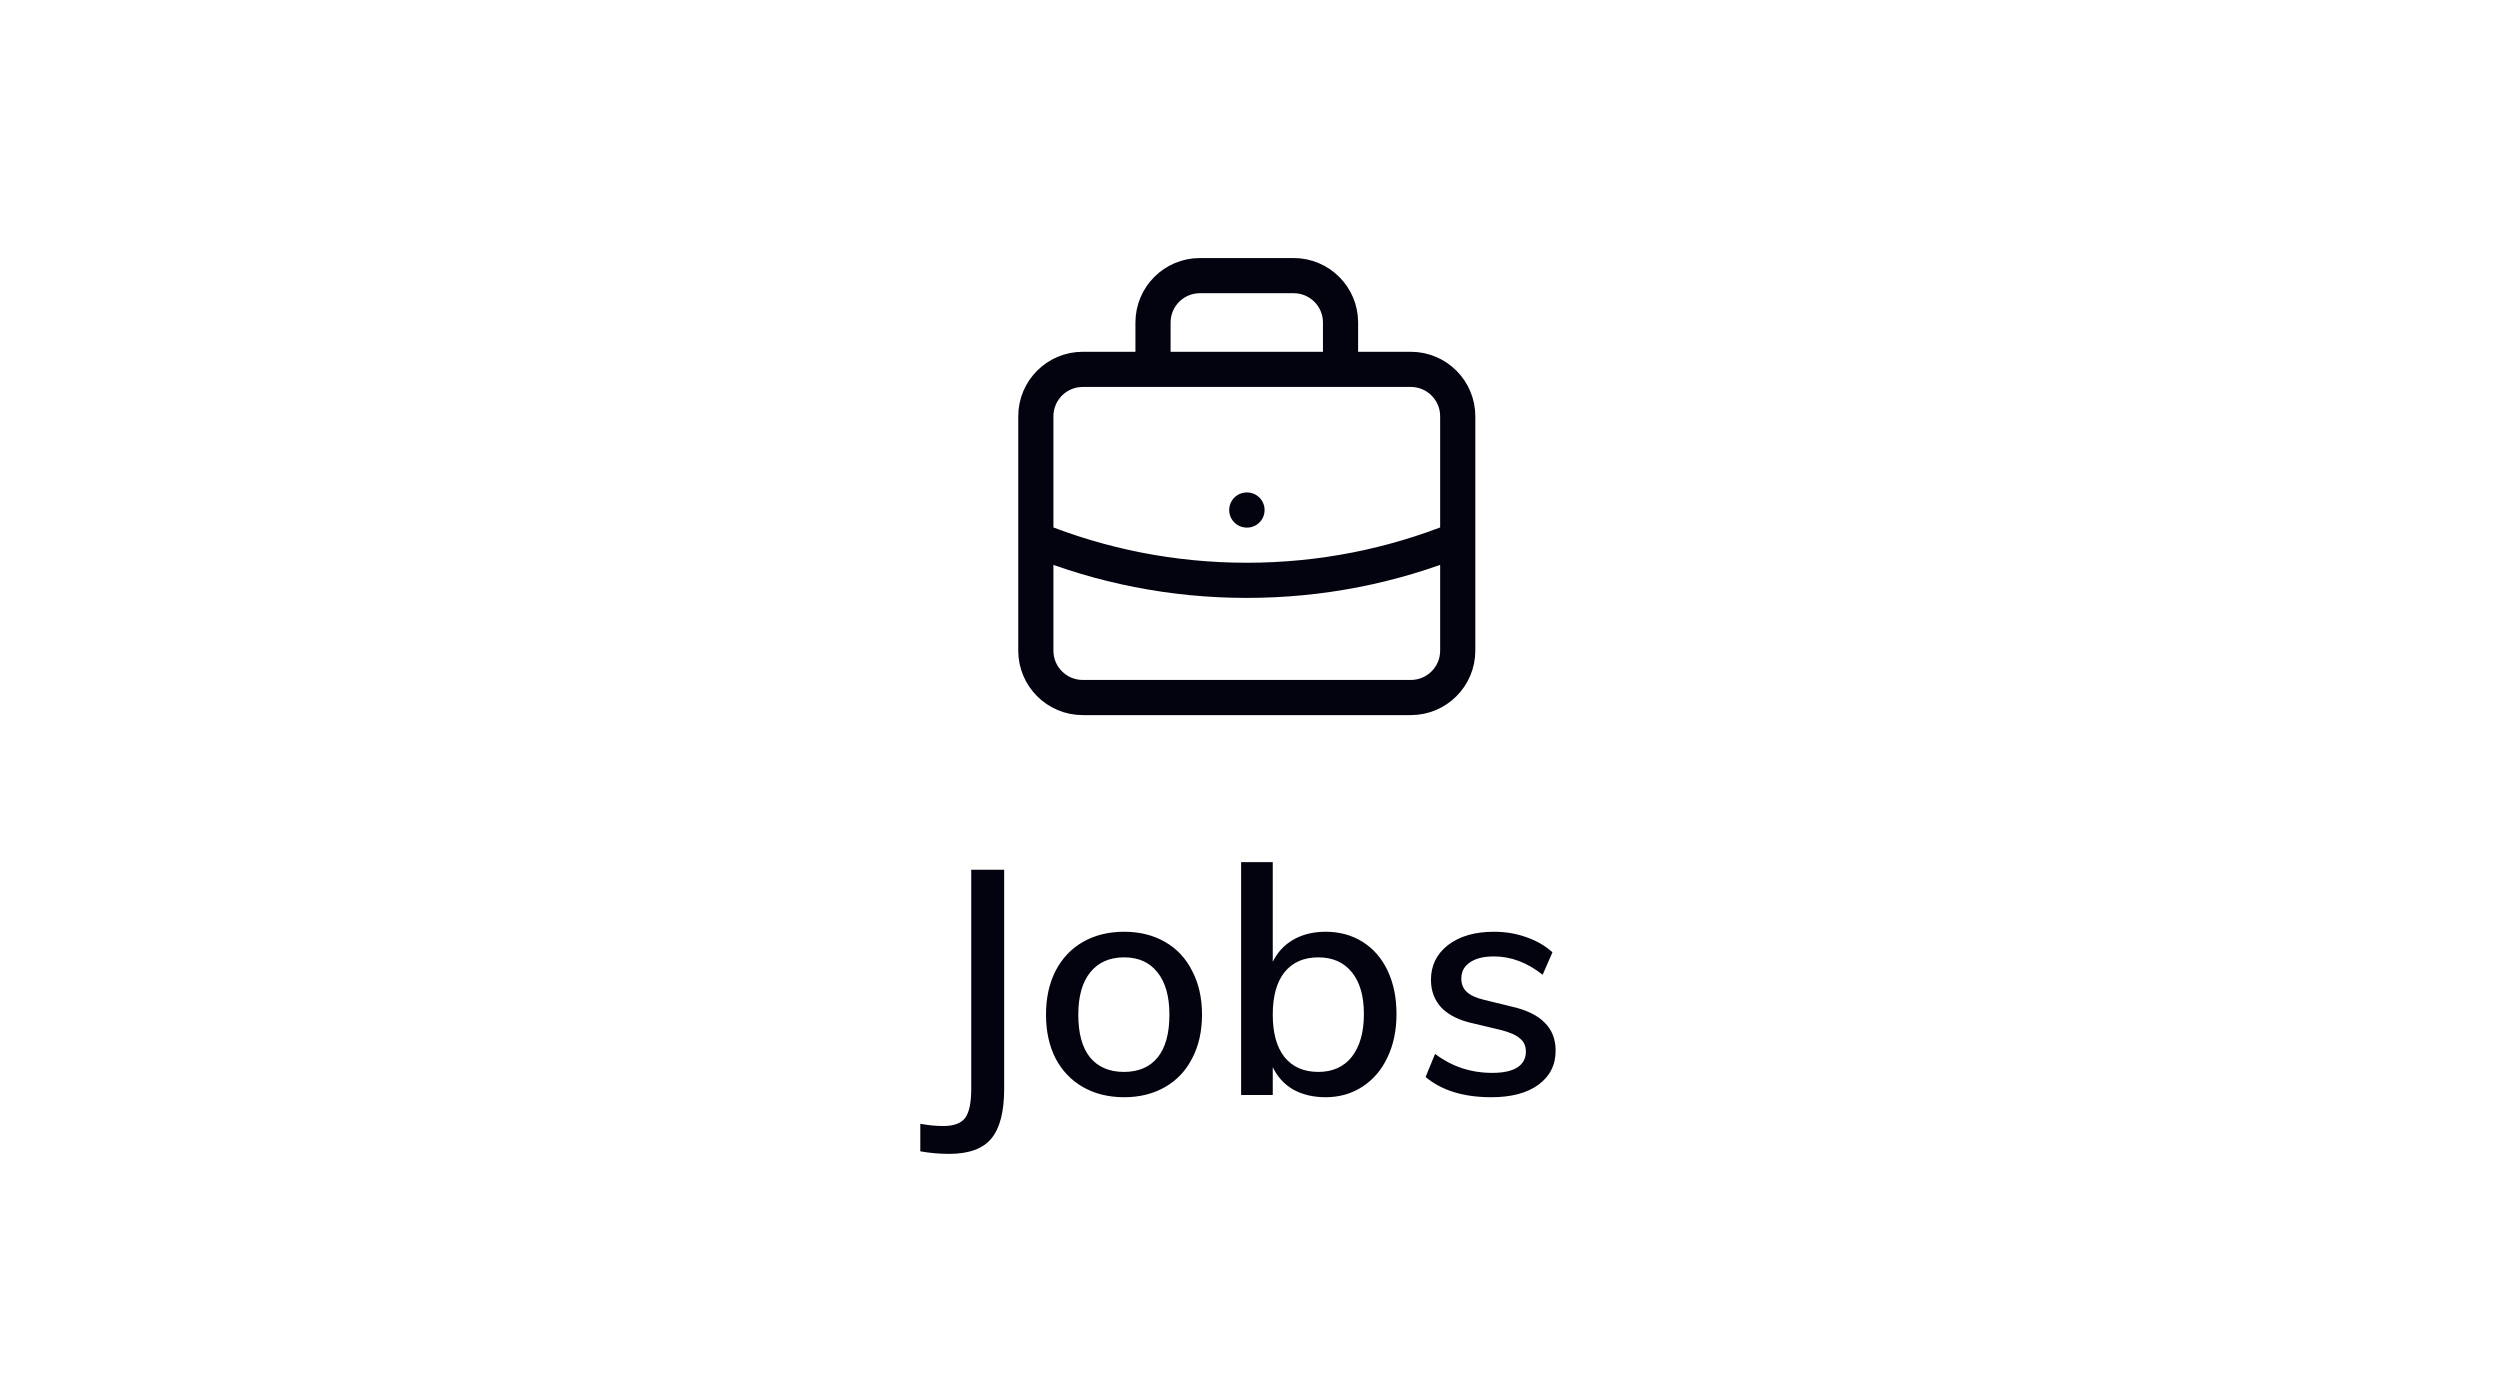
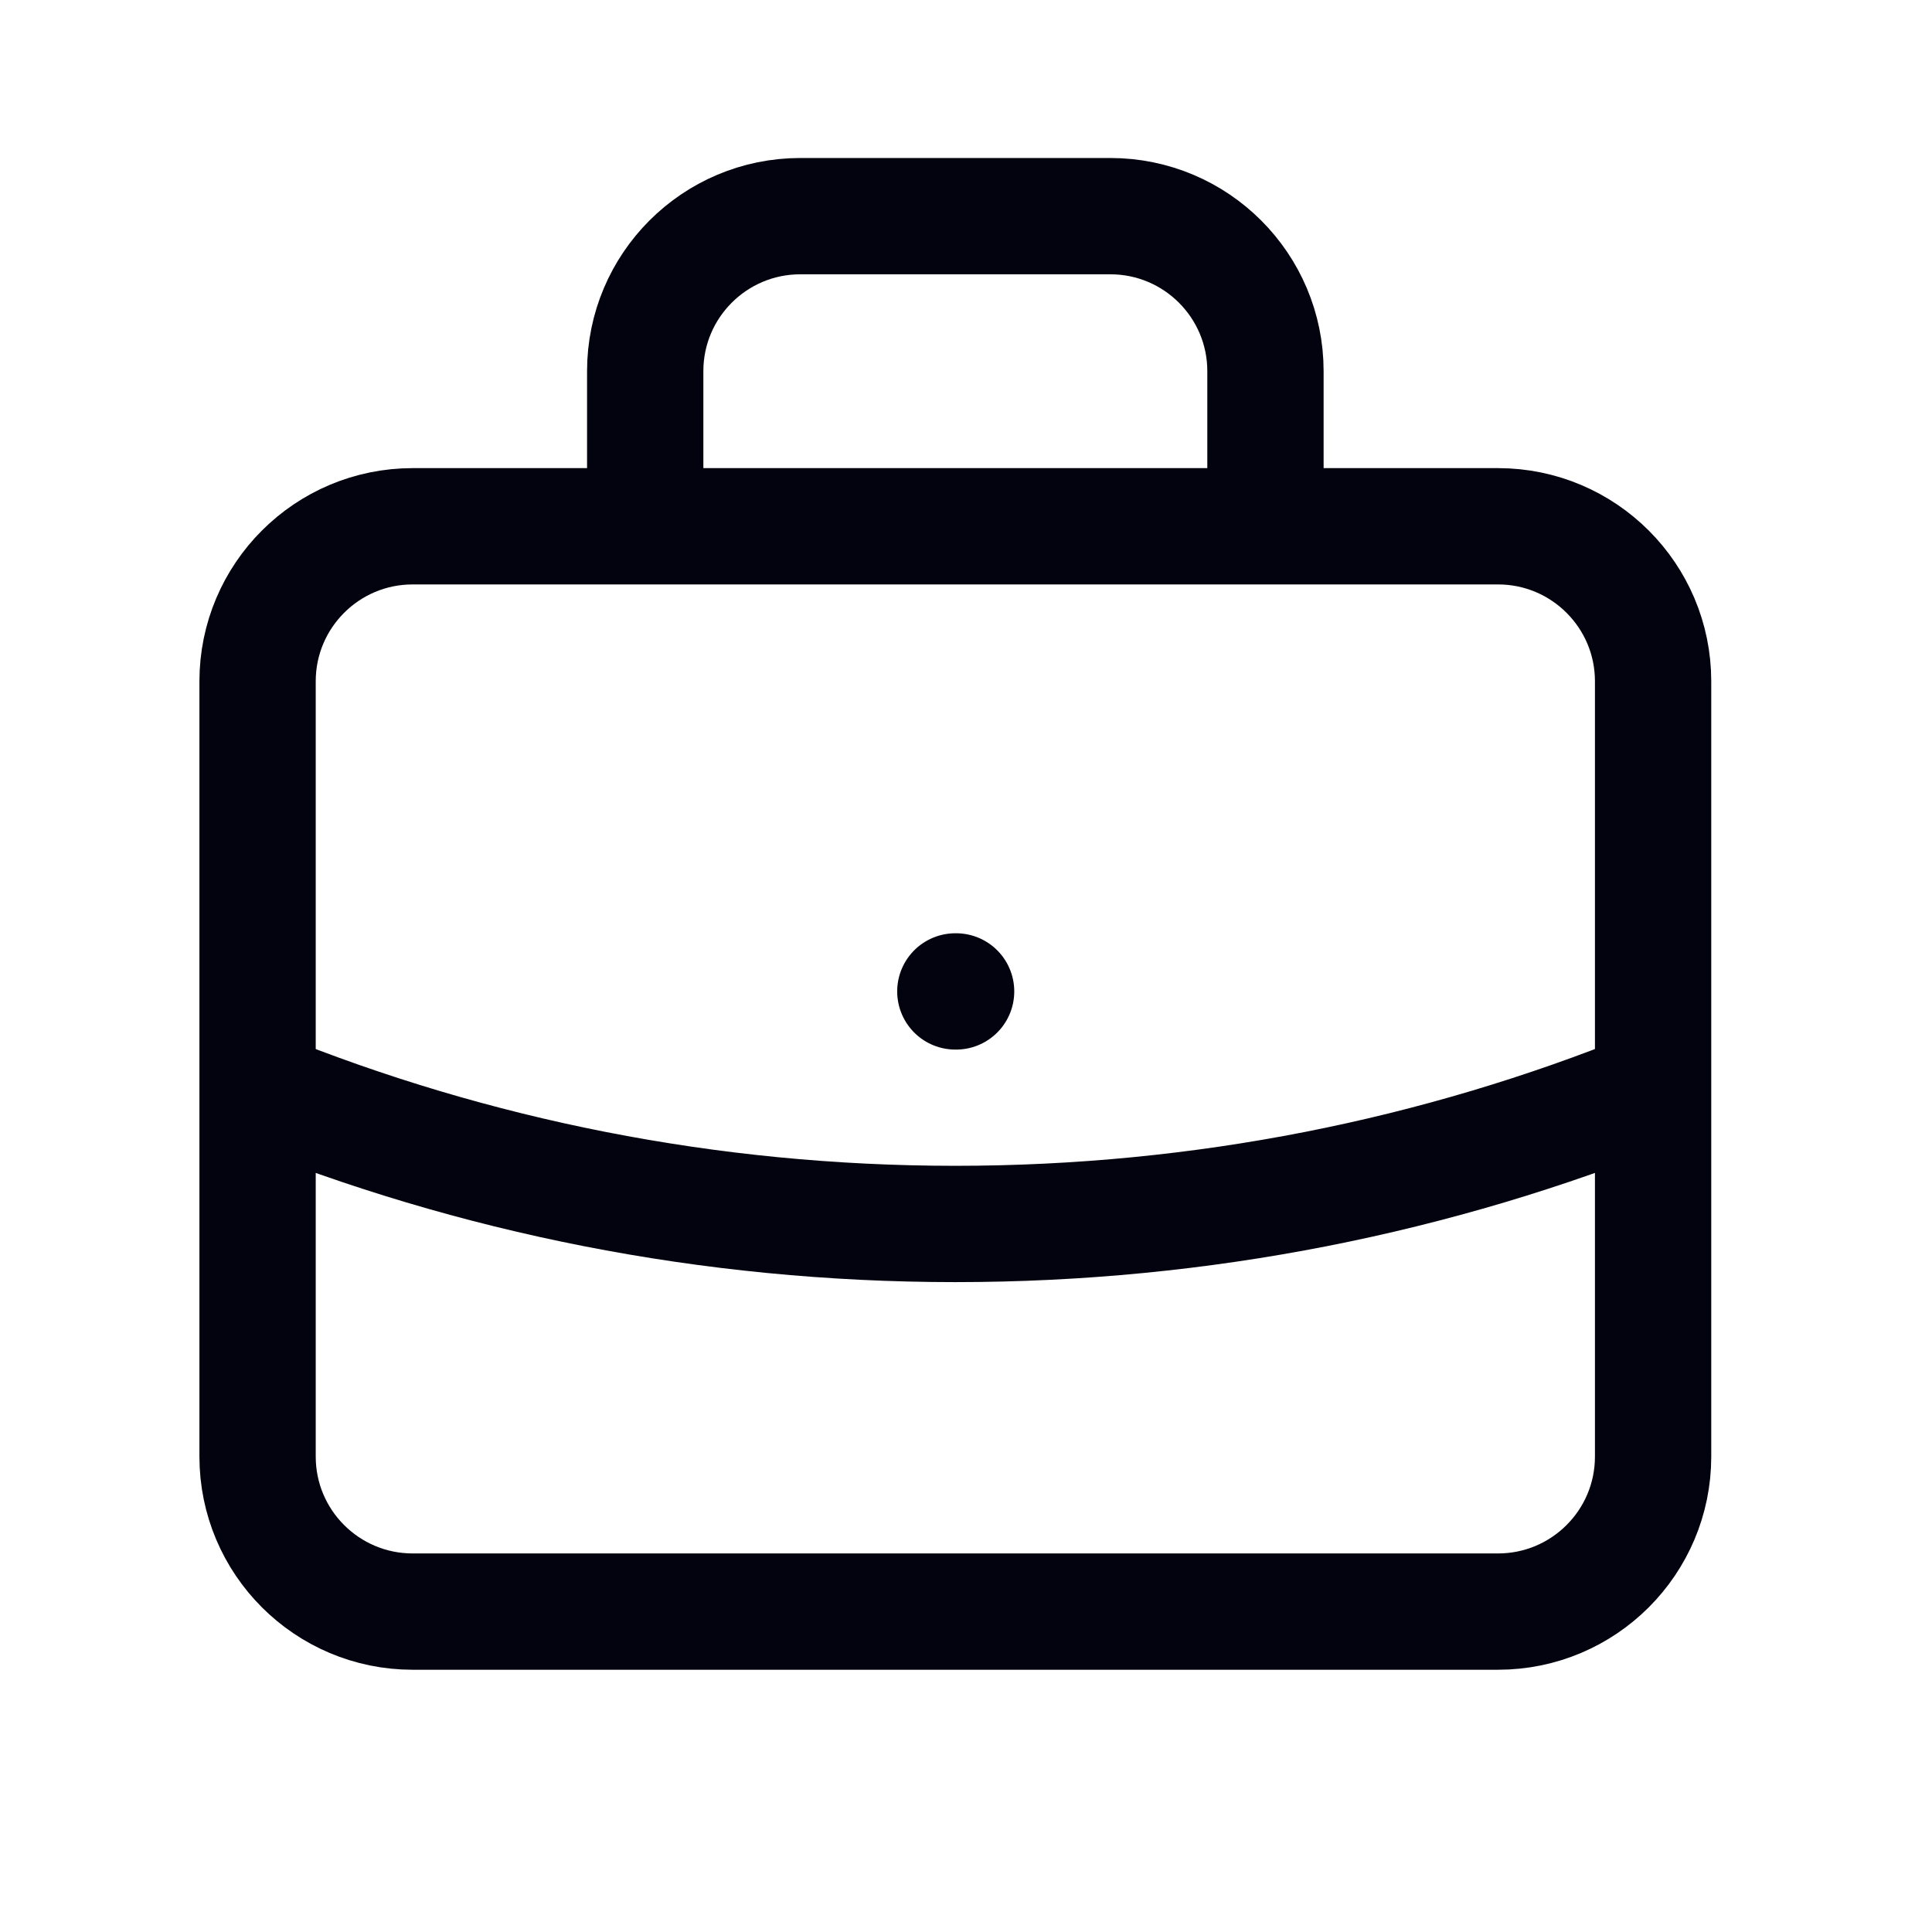
- <svg xmlns="http://www.w3.org/2000/svg" width="107" height="59" viewBox="0 0 107 59" fill="none">
-   <path d="M62.391 23.088C59.602 24.217 56.555 24.838 53.362 24.838C50.169 24.838 47.122 24.217 44.334 23.088M57.375 15.809V13.803C57.375 12.695 56.477 11.797 55.368 11.797H51.356C50.248 11.797 49.349 12.695 49.349 13.803V15.809M53.362 21.829H53.372M46.34 29.854H60.384C61.492 29.854 62.391 28.956 62.391 27.848V17.816C62.391 16.708 61.492 15.809 60.384 15.809H46.34C45.232 15.809 44.334 16.708 44.334 17.816V27.848C44.334 28.956 45.232 29.854 46.34 29.854Z" stroke="#030310" stroke-width="1.505" stroke-linecap="round" stroke-linejoin="round" />
-   <path d="M39.389 48.099C39.741 48.162 40.066 48.194 40.364 48.194C40.824 48.194 41.14 48.077 41.312 47.842C41.483 47.607 41.569 47.192 41.569 46.596V37.224H42.978V46.609C42.978 47.575 42.797 48.28 42.436 48.722C42.075 49.164 41.47 49.386 40.621 49.386C40.206 49.386 39.795 49.349 39.389 49.277V48.099ZM48.114 46.961C47.446 46.961 46.859 46.817 46.354 46.528C45.848 46.239 45.456 45.828 45.176 45.296C44.905 44.763 44.769 44.14 44.769 43.427C44.769 42.714 44.905 42.09 45.176 41.558C45.456 41.016 45.848 40.601 46.354 40.312C46.859 40.023 47.446 39.879 48.114 39.879C48.773 39.879 49.356 40.023 49.861 40.312C50.367 40.601 50.755 41.016 51.026 41.558C51.306 42.09 51.446 42.714 51.446 43.427C51.446 44.14 51.306 44.763 51.026 45.296C50.755 45.828 50.367 46.239 49.861 46.528C49.356 46.817 48.773 46.961 48.114 46.961ZM48.101 45.878C48.733 45.878 49.216 45.67 49.55 45.255C49.884 44.84 50.051 44.23 50.051 43.427C50.051 42.641 49.88 42.036 49.536 41.612C49.202 41.188 48.728 40.975 48.114 40.975C47.492 40.975 47.008 41.188 46.665 41.612C46.322 42.036 46.151 42.641 46.151 43.427C46.151 44.23 46.318 44.84 46.652 45.255C46.995 45.67 47.478 45.878 48.101 45.878ZM56.736 39.879C57.332 39.879 57.86 40.023 58.321 40.312C58.781 40.601 59.138 41.012 59.39 41.544C59.643 42.077 59.77 42.695 59.77 43.4C59.77 44.104 59.639 44.727 59.377 45.269C59.124 45.801 58.767 46.217 58.307 46.514C57.846 46.812 57.323 46.961 56.736 46.961C56.212 46.961 55.752 46.853 55.355 46.636C54.966 46.411 54.673 46.09 54.474 45.675V46.867H53.12V36.899H54.474V41.165C54.673 40.759 54.966 40.443 55.355 40.217C55.752 39.991 56.212 39.879 56.736 39.879ZM56.425 45.878C57.038 45.878 57.517 45.661 57.86 45.228C58.203 44.786 58.375 44.176 58.375 43.4C58.375 42.632 58.203 42.036 57.86 41.612C57.517 41.188 57.038 40.975 56.425 40.975C55.801 40.975 55.319 41.188 54.975 41.612C54.641 42.036 54.474 42.641 54.474 43.427C54.474 44.212 54.641 44.817 54.975 45.242C55.319 45.666 55.801 45.878 56.425 45.878ZM63.831 46.961C62.64 46.961 61.701 46.672 61.015 46.095L61.421 45.106C62.134 45.648 62.951 45.919 63.872 45.919C64.342 45.919 64.698 45.842 64.942 45.688C65.186 45.526 65.308 45.3 65.308 45.011C65.308 44.767 65.222 44.578 65.05 44.443C64.888 44.298 64.608 44.176 64.211 44.077L63.073 43.806C62.477 43.68 62.021 43.458 61.705 43.142C61.398 42.817 61.245 42.416 61.245 41.937C61.245 41.323 61.489 40.827 61.976 40.447C62.473 40.068 63.127 39.879 63.94 39.879C64.427 39.879 64.888 39.955 65.321 40.109C65.764 40.262 66.138 40.479 66.445 40.759L66.025 41.72C65.366 41.197 64.671 40.935 63.94 40.935C63.497 40.935 63.154 41.021 62.911 41.192C62.667 41.355 62.545 41.585 62.545 41.883C62.545 42.118 62.622 42.307 62.775 42.452C62.929 42.596 63.172 42.709 63.506 42.79L64.671 43.075C65.321 43.219 65.8 43.449 66.107 43.765C66.423 44.072 66.581 44.474 66.581 44.971C66.581 45.585 66.332 46.072 65.836 46.433C65.348 46.785 64.68 46.961 63.831 46.961Z" fill="#030310" />
+ <svg xmlns="http://www.w3.org/2000/svg" width="25" height="25" viewBox="0 0 25 25" fill="none">
+   <path d="M21.391 14.088C18.602 15.217 15.555 15.838 12.362 15.838C9.169 15.838 6.122 15.217 3.333 14.088M16.375 6.81V4.803C16.375 3.695 15.476 2.797 14.368 2.797H10.356C9.248 2.797 8.349 3.695 8.349 4.803V6.81M12.362 12.829H12.372M5.34 20.854H19.384C20.492 20.854 21.391 19.956 21.391 18.848V8.816C21.391 7.708 20.492 6.81 19.384 6.81H5.34C4.232 6.81 3.333 7.708 3.333 8.816V18.848C3.333 19.956 4.232 20.854 5.34 20.854Z" stroke="#030310" stroke-width="1.505" stroke-linecap="round" stroke-linejoin="round" />
</svg>
